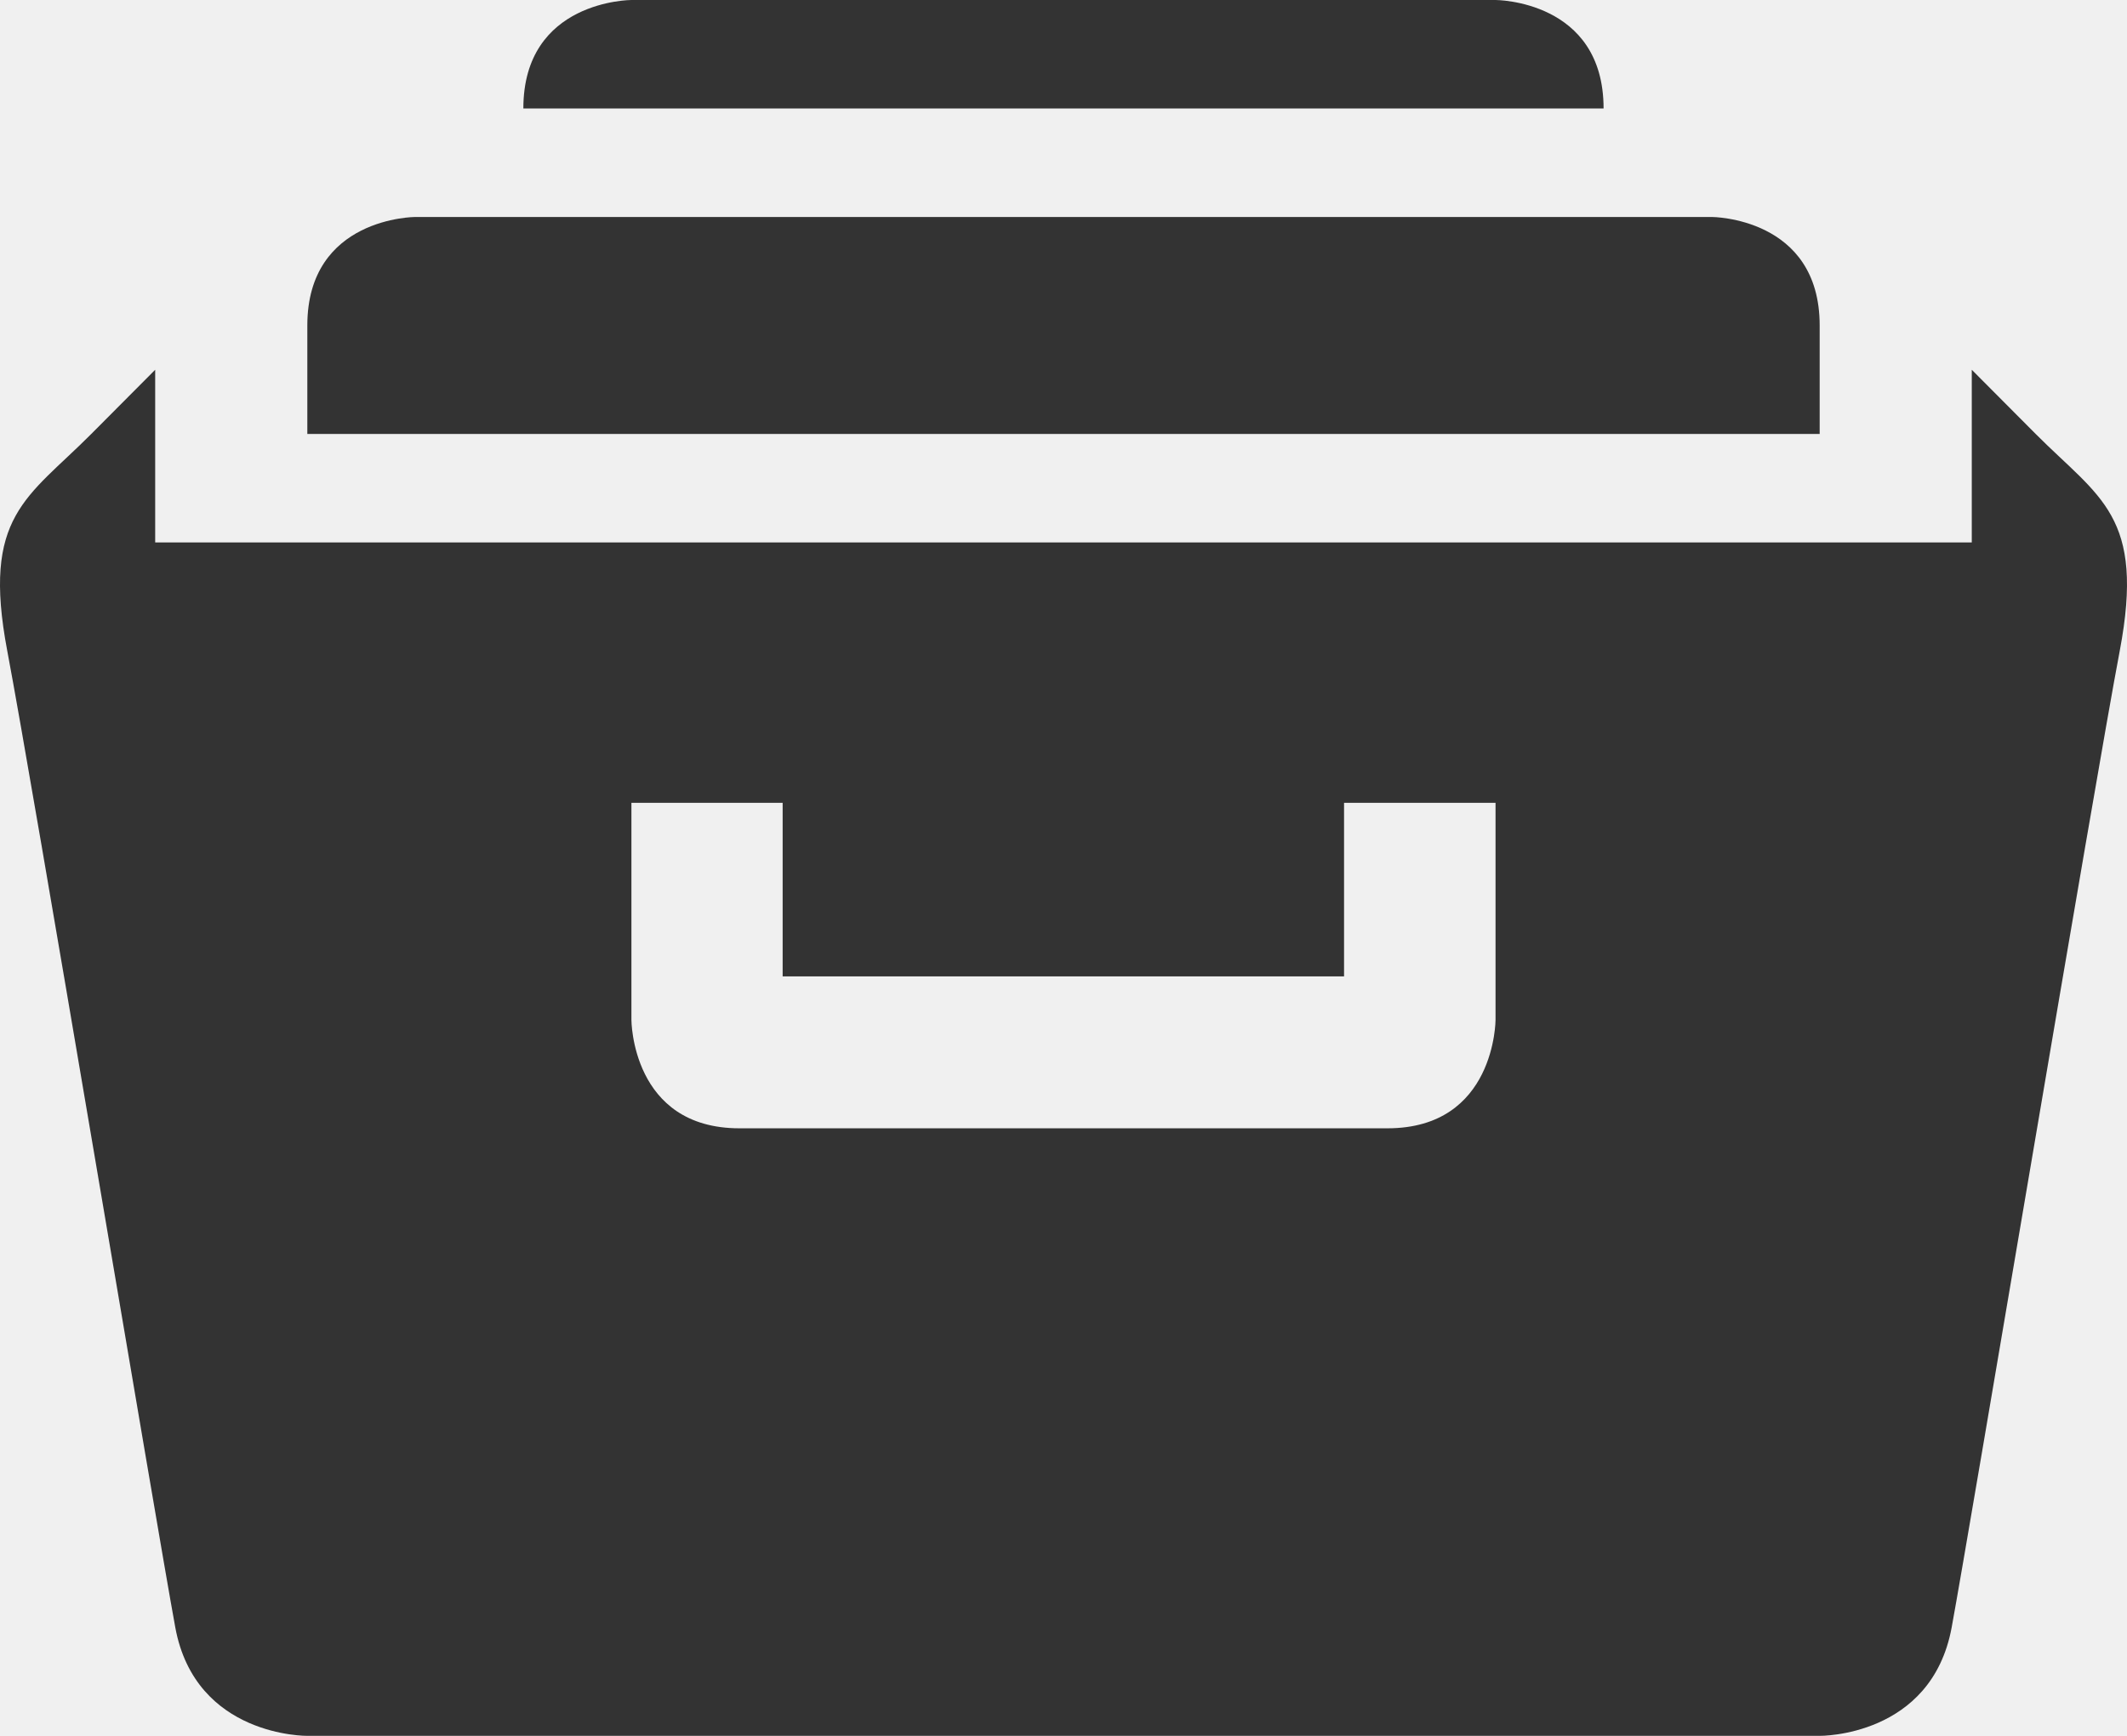
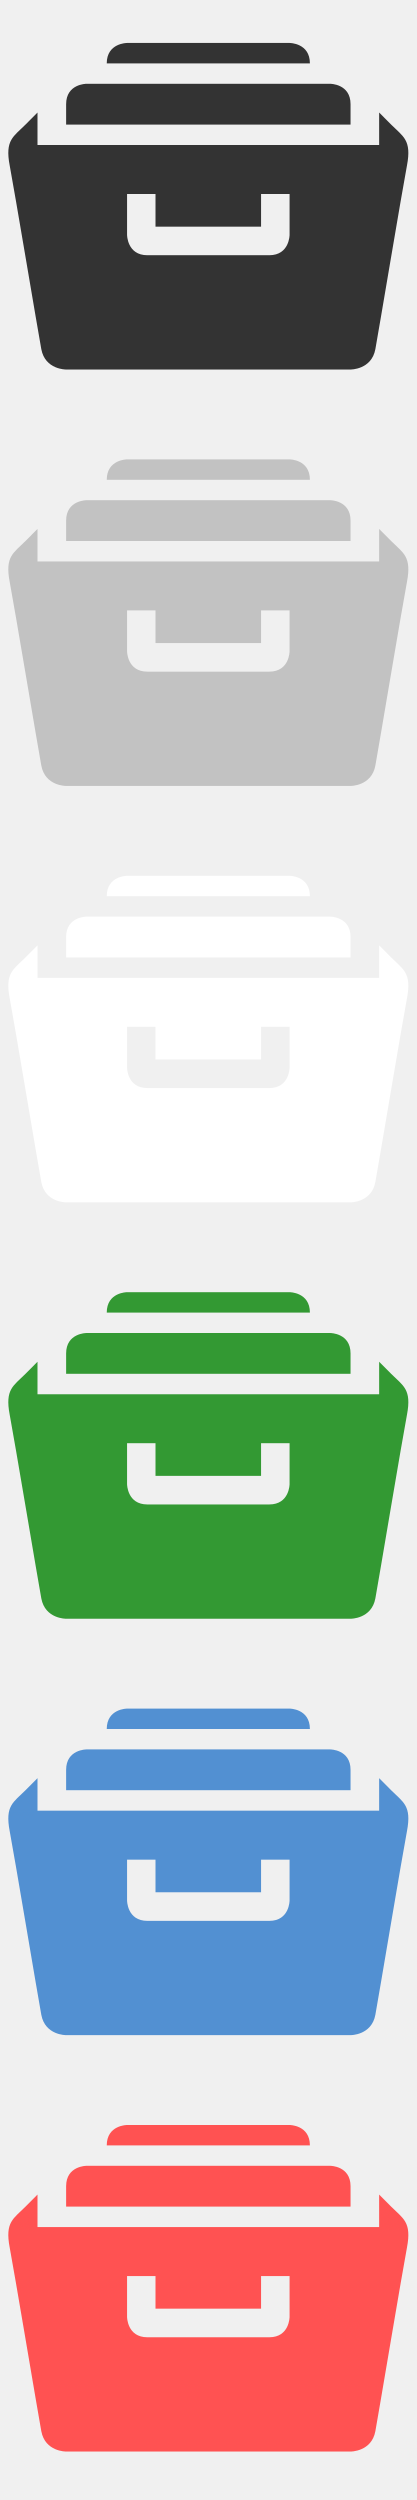
- <svg xmlns="http://www.w3.org/2000/svg" xmlns:xlink="http://www.w3.org/1999/xlink" version="1.1" id="Layer_1" x="0px" y="0px" width="98px" height="80px" viewBox="0 0 98 80" enable-background="new 0 0 98 80" xml:space="preserve">
+ <svg xmlns="http://www.w3.org/2000/svg" xmlns:xlink="http://www.w3.org/1999/xlink" version="1.1" id="Layer_1" x="0px" y="0px" width="20px" height="120px" viewBox="0 0 20 120" enable-background="new 0 0 20 120" xml:space="preserve">
  <g>
-     <defs>
-       <rect id="SVGID_1_" width="98" height="80" />
-     </defs>
-     <clipPath id="SVGID_2_">
-       <use xlink:href="#SVGID_1_" overflow="visible" />
-     </clipPath>
-     <path clip-path="url(#SVGID_2_)" fill="#333333" d="M83.84,15c0-5-4.977-5-4.977-5H19.136c0,0-4.976,0-4.976,5v5h69.68V15z    M68.908,0H29.09c0,0-4.977,0-4.977,5h49.771C73.885,0,68.908,0,68.908,0 M93.793,20l-2.945-2.959V25H7.15v-7.959L4.205,20   C1.26,22.959-0.85,23.754,0.336,30.004c1.179,6.226,6.89,40.375,7.74,44.997C9.008,80.066,14.16,80,14.16,80h69.68   c0,0,5.15,0.066,6.082-4.999c0.85-4.622,6.561-38.771,7.742-44.997C98.85,23.754,96.738,22.959,93.793,20 M68.906,47   c0,0,0,5-4.978,5h-29.86c-4.976,0-4.976-5-4.976-5V37h6.968v8h25.866v-8h6.98V47z" />
+     <g>
+       <g>
+         <defs>
+           <rect id="SVGID_1_" x="0.399" y="2.062" width="19.201" height="15.675" />
+         </defs>
+         <clipPath id="SVGID_2_">
+           <use xlink:href="#SVGID_1_" overflow="visible" />
+         </clipPath>
+         <path clip-path="url(#SVGID_2_)" fill="#333333" d="M16.826,5.001c0-0.979-0.975-0.979-0.975-0.979H4.149     c0,0-0.975,0-0.975,0.979v0.98h13.652V5.001z M13.901,2.062H6.099c0,0-0.975,0-0.975,0.98h9.751     C14.876,2.062,13.901,2.062,13.901,2.062 M18.776,5.981l-0.577-0.58v1.56H1.8v-1.56l-0.577,0.58     c-0.577,0.58-0.991,0.735-0.758,1.96c0.231,1.22,1.35,7.911,1.517,8.816c0.183,0.993,1.192,0.98,1.192,0.98h13.652     c0,0,1.009,0.013,1.192-0.98c0.166-0.905,1.284-7.596,1.517-8.816C19.767,6.717,19.354,6.561,18.776,5.981 M13.9,11.271     c0,0,0,0.98-0.976,0.98H7.074c-0.975,0-0.975-0.98-0.975-0.98V9.312h1.365v1.567h5.067V9.312H13.9V11.271z" />
+       </g>
+     </g>
+     <g>
+       <g>
+         <defs>
+           <rect id="SVGID_3_" x="0.399" y="22.05" width="19.201" height="15.675" />
+         </defs>
+         <clipPath id="SVGID_4_">
+           <use xlink:href="#SVGID_3_" overflow="visible" />
+         </clipPath>
+         <path clip-path="url(#SVGID_4_)" fill="#C2C2C2" d="M16.826,24.989c0-0.979-0.975-0.979-0.975-0.979H4.149     c0,0-0.975,0-0.975,0.979v0.98h13.652V24.989z M13.901,22.05H6.099c0,0-0.975,0-0.975,0.98h9.751     C14.876,22.05,13.901,22.05,13.901,22.05 M18.776,25.969l-0.577-0.58v1.56H1.8v-1.56l-0.577,0.58     c-0.577,0.58-0.991,0.735-0.758,1.96c0.231,1.22,1.35,7.911,1.517,8.816c0.183,0.993,1.192,0.98,1.192,0.98h13.652     c0,0,1.009,0.013,1.192-0.98c0.166-0.905,1.284-7.596,1.517-8.816C19.767,26.704,19.354,26.548,18.776,25.969 M13.9,31.259     c0,0,0,0.98-0.976,0.98H7.074c-0.975,0-0.975-0.98-0.975-0.98V29.3h1.365v1.567h5.067V29.3H13.9V31.259z" />
+       </g>
+     </g>
+     <g>
+       <g>
+         <defs>
+           <rect id="SVGID_5_" x="0.399" y="42.038" width="19.201" height="15.675" />
+         </defs>
+         <clipPath id="SVGID_6_">
+           <use xlink:href="#SVGID_5_" overflow="visible" />
+         </clipPath>
+         <path clip-path="url(#SVGID_6_)" fill="#FFFFFF" d="M16.826,44.977c0-0.979-0.975-0.979-0.975-0.979H4.149     c0,0-0.975,0-0.975,0.979v0.98h13.652V44.977z M13.901,42.038H6.099c0,0-0.975,0-0.975,0.98h9.751     C14.876,42.038,13.901,42.038,13.901,42.038 M18.776,45.957l-0.577-0.58v1.56H1.8v-1.56l-0.577,0.58     c-0.577,0.58-0.991,0.735-0.758,1.96c0.231,1.22,1.35,7.911,1.517,8.816c0.183,0.993,1.192,0.98,1.192,0.98h13.652     c0,0,1.009,0.013,1.192-0.98c0.166-0.905,1.284-7.596,1.517-8.816C19.767,46.692,19.354,46.536,18.776,45.957 M13.9,51.247     c0,0,0,0.98-0.976,0.98H7.074c-0.975,0-0.975-0.98-0.975-0.98v-1.959h1.365v1.567h5.067v-1.567H13.9V51.247z" />
+       </g>
+     </g>
+     <g>
+       <g>
+         <defs>
+           <rect id="SVGID_7_" x="0.399" y="62.025" width="19.201" height="15.675" />
+         </defs>
+         <clipPath id="SVGID_8_">
+           <use xlink:href="#SVGID_7_" overflow="visible" />
+         </clipPath>
+         <path clip-path="url(#SVGID_8_)" fill="#339933" d="M16.826,64.965c0-0.98-0.975-0.98-0.975-0.98H4.149c0,0-0.975,0-0.975,0.98     v0.979h13.652V64.965z M13.901,62.025H6.099c0,0-0.975,0-0.975,0.98h9.751C14.876,62.025,13.901,62.025,13.901,62.025      M18.776,65.944l-0.577-0.58v1.56H1.8v-1.56l-0.577,0.58c-0.577,0.579-0.991,0.735-0.758,1.96c0.231,1.22,1.35,7.911,1.517,8.816     C2.165,77.713,3.174,77.7,3.174,77.7h13.652c0,0,1.009,0.013,1.192-0.979c0.166-0.905,1.284-7.597,1.517-8.816     C19.767,66.68,19.354,66.523,18.776,65.944 M13.9,71.234c0,0,0,0.98-0.976,0.98H7.074c-0.975,0-0.975-0.98-0.975-0.98v-1.959     h1.365v1.567h5.067v-1.567H13.9V71.234z" />
+       </g>
+     </g>
+     <g>
+       <g>
+         <defs>
+           <rect id="SVGID_9_" x="0.399" y="82.013" width="19.201" height="15.675" />
+         </defs>
+         <clipPath id="SVGID_10_">
+           <use xlink:href="#SVGID_9_" overflow="visible" />
+         </clipPath>
+         <path clip-path="url(#SVGID_10_)" fill="#5290D2" d="M16.826,84.952c0-0.98-0.975-0.98-0.975-0.98H4.149c0,0-0.975,0-0.975,0.98     v0.979h13.652V84.952z M13.901,82.013H6.099c0,0-0.975,0-0.975,0.98h9.751C14.876,82.013,13.901,82.013,13.901,82.013      M18.776,85.932l-0.577-0.58v1.56H1.8v-1.56l-0.577,0.58c-0.577,0.579-0.991,0.735-0.758,1.96c0.231,1.22,1.35,7.911,1.517,8.816     c0.183,0.992,1.192,0.979,1.192,0.979h13.652c0,0,1.009,0.013,1.192-0.979c0.166-0.905,1.284-7.597,1.517-8.816     C19.767,86.667,19.354,86.511,18.776,85.932 M13.9,91.222c0,0,0,0.98-0.976,0.98H7.074c-0.975,0-0.975-0.98-0.975-0.98v-1.959     h1.365v1.567h5.067v-1.567H13.9V91.222z" />
+       </g>
+     </g>
+     <g>
+       <g>
+         <defs>
+           <rect id="SVGID_11_" x="0.399" y="102" width="19.201" height="15.675" />
+         </defs>
+         <clipPath id="SVGID_12_">
+           <use xlink:href="#SVGID_11_" overflow="visible" />
+         </clipPath>
+         <path clip-path="url(#SVGID_12_)" fill="#FF5252" d="M16.826,104.939c0-0.98-0.975-0.98-0.975-0.98H4.149c0,0-0.975,0-0.975,0.98     v0.979h13.652V104.939z M13.901,102H6.099c0,0-0.975,0-0.975,0.98h9.751C14.876,102,13.901,102,13.901,102 M18.776,105.919     l-0.577-0.58v1.56H1.8v-1.56l-0.577,0.58c-0.577,0.579-0.991,0.735-0.758,1.96c0.231,1.22,1.35,7.911,1.517,8.816     c0.183,0.992,1.192,0.979,1.192,0.979h13.652c0,0,1.009,0.013,1.192-0.979c0.166-0.905,1.284-7.597,1.517-8.816     C19.767,106.654,19.354,106.498,18.776,105.919 M13.9,111.209c0,0,0,0.98-0.976,0.98H7.074c-0.975,0-0.975-0.98-0.975-0.98     v-1.959h1.365v1.567h5.067v-1.567H13.9V111.209z" />
+       </g>
+     </g>
  </g>
</svg>
